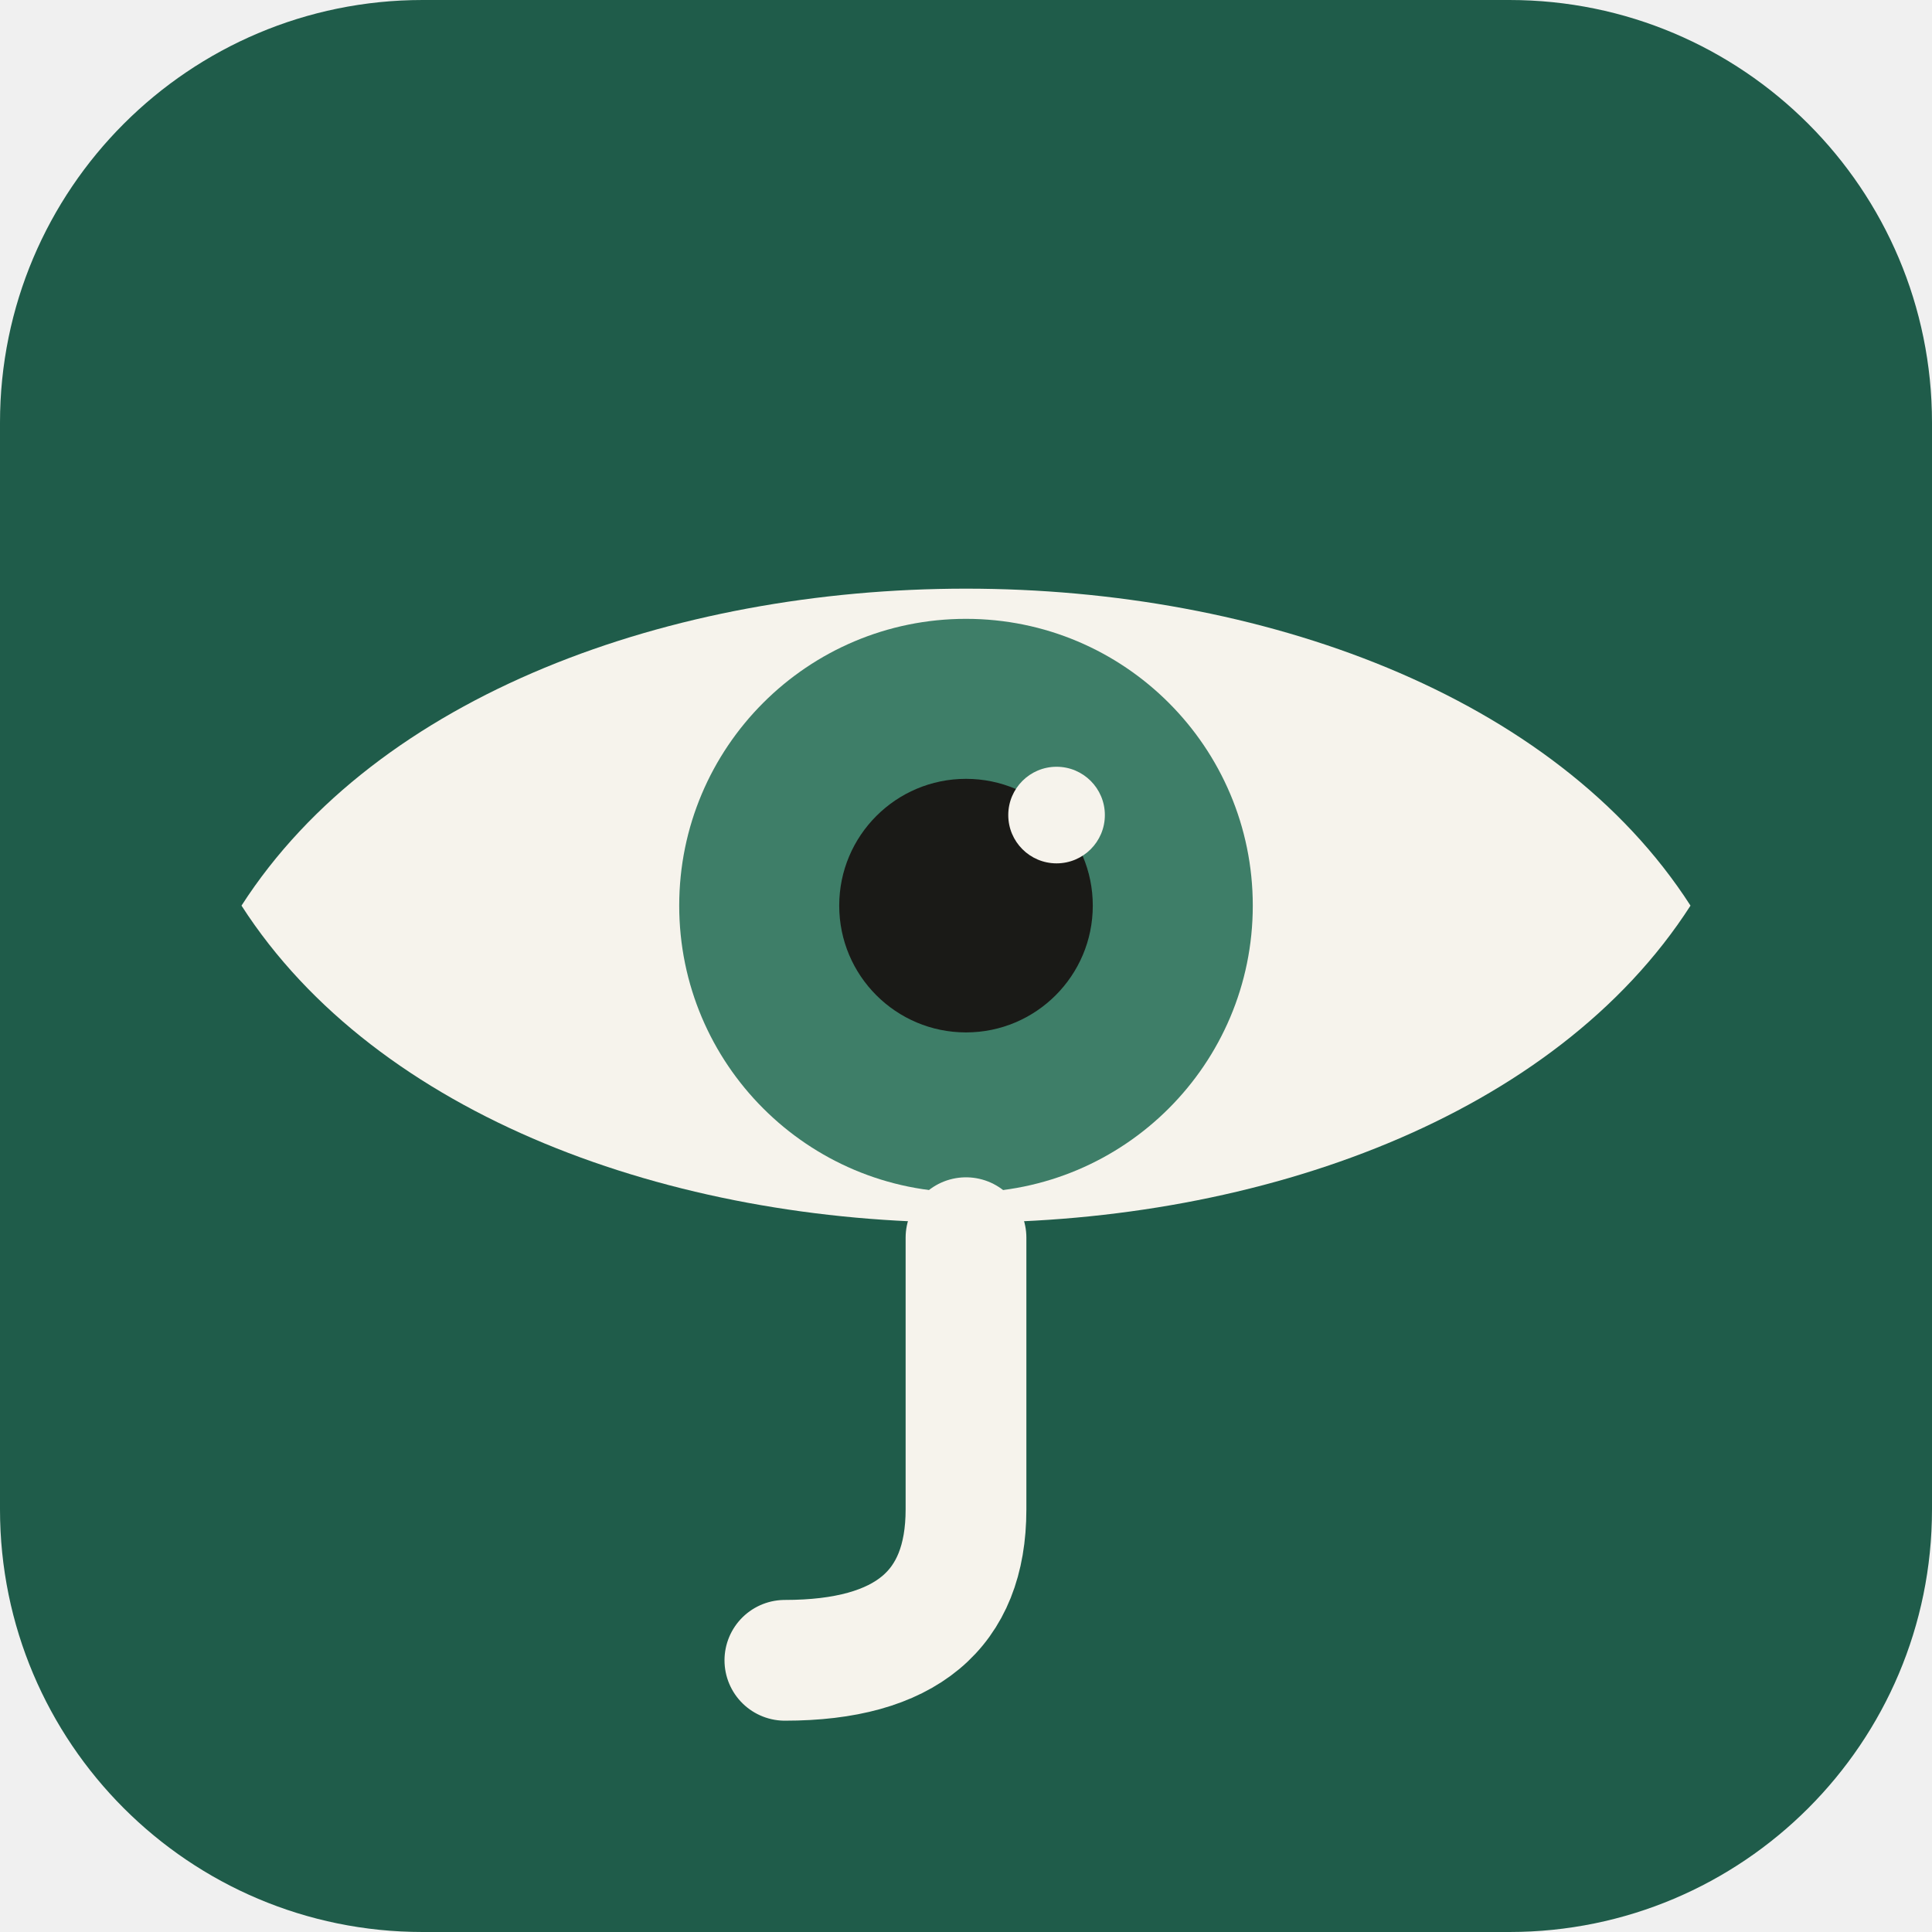
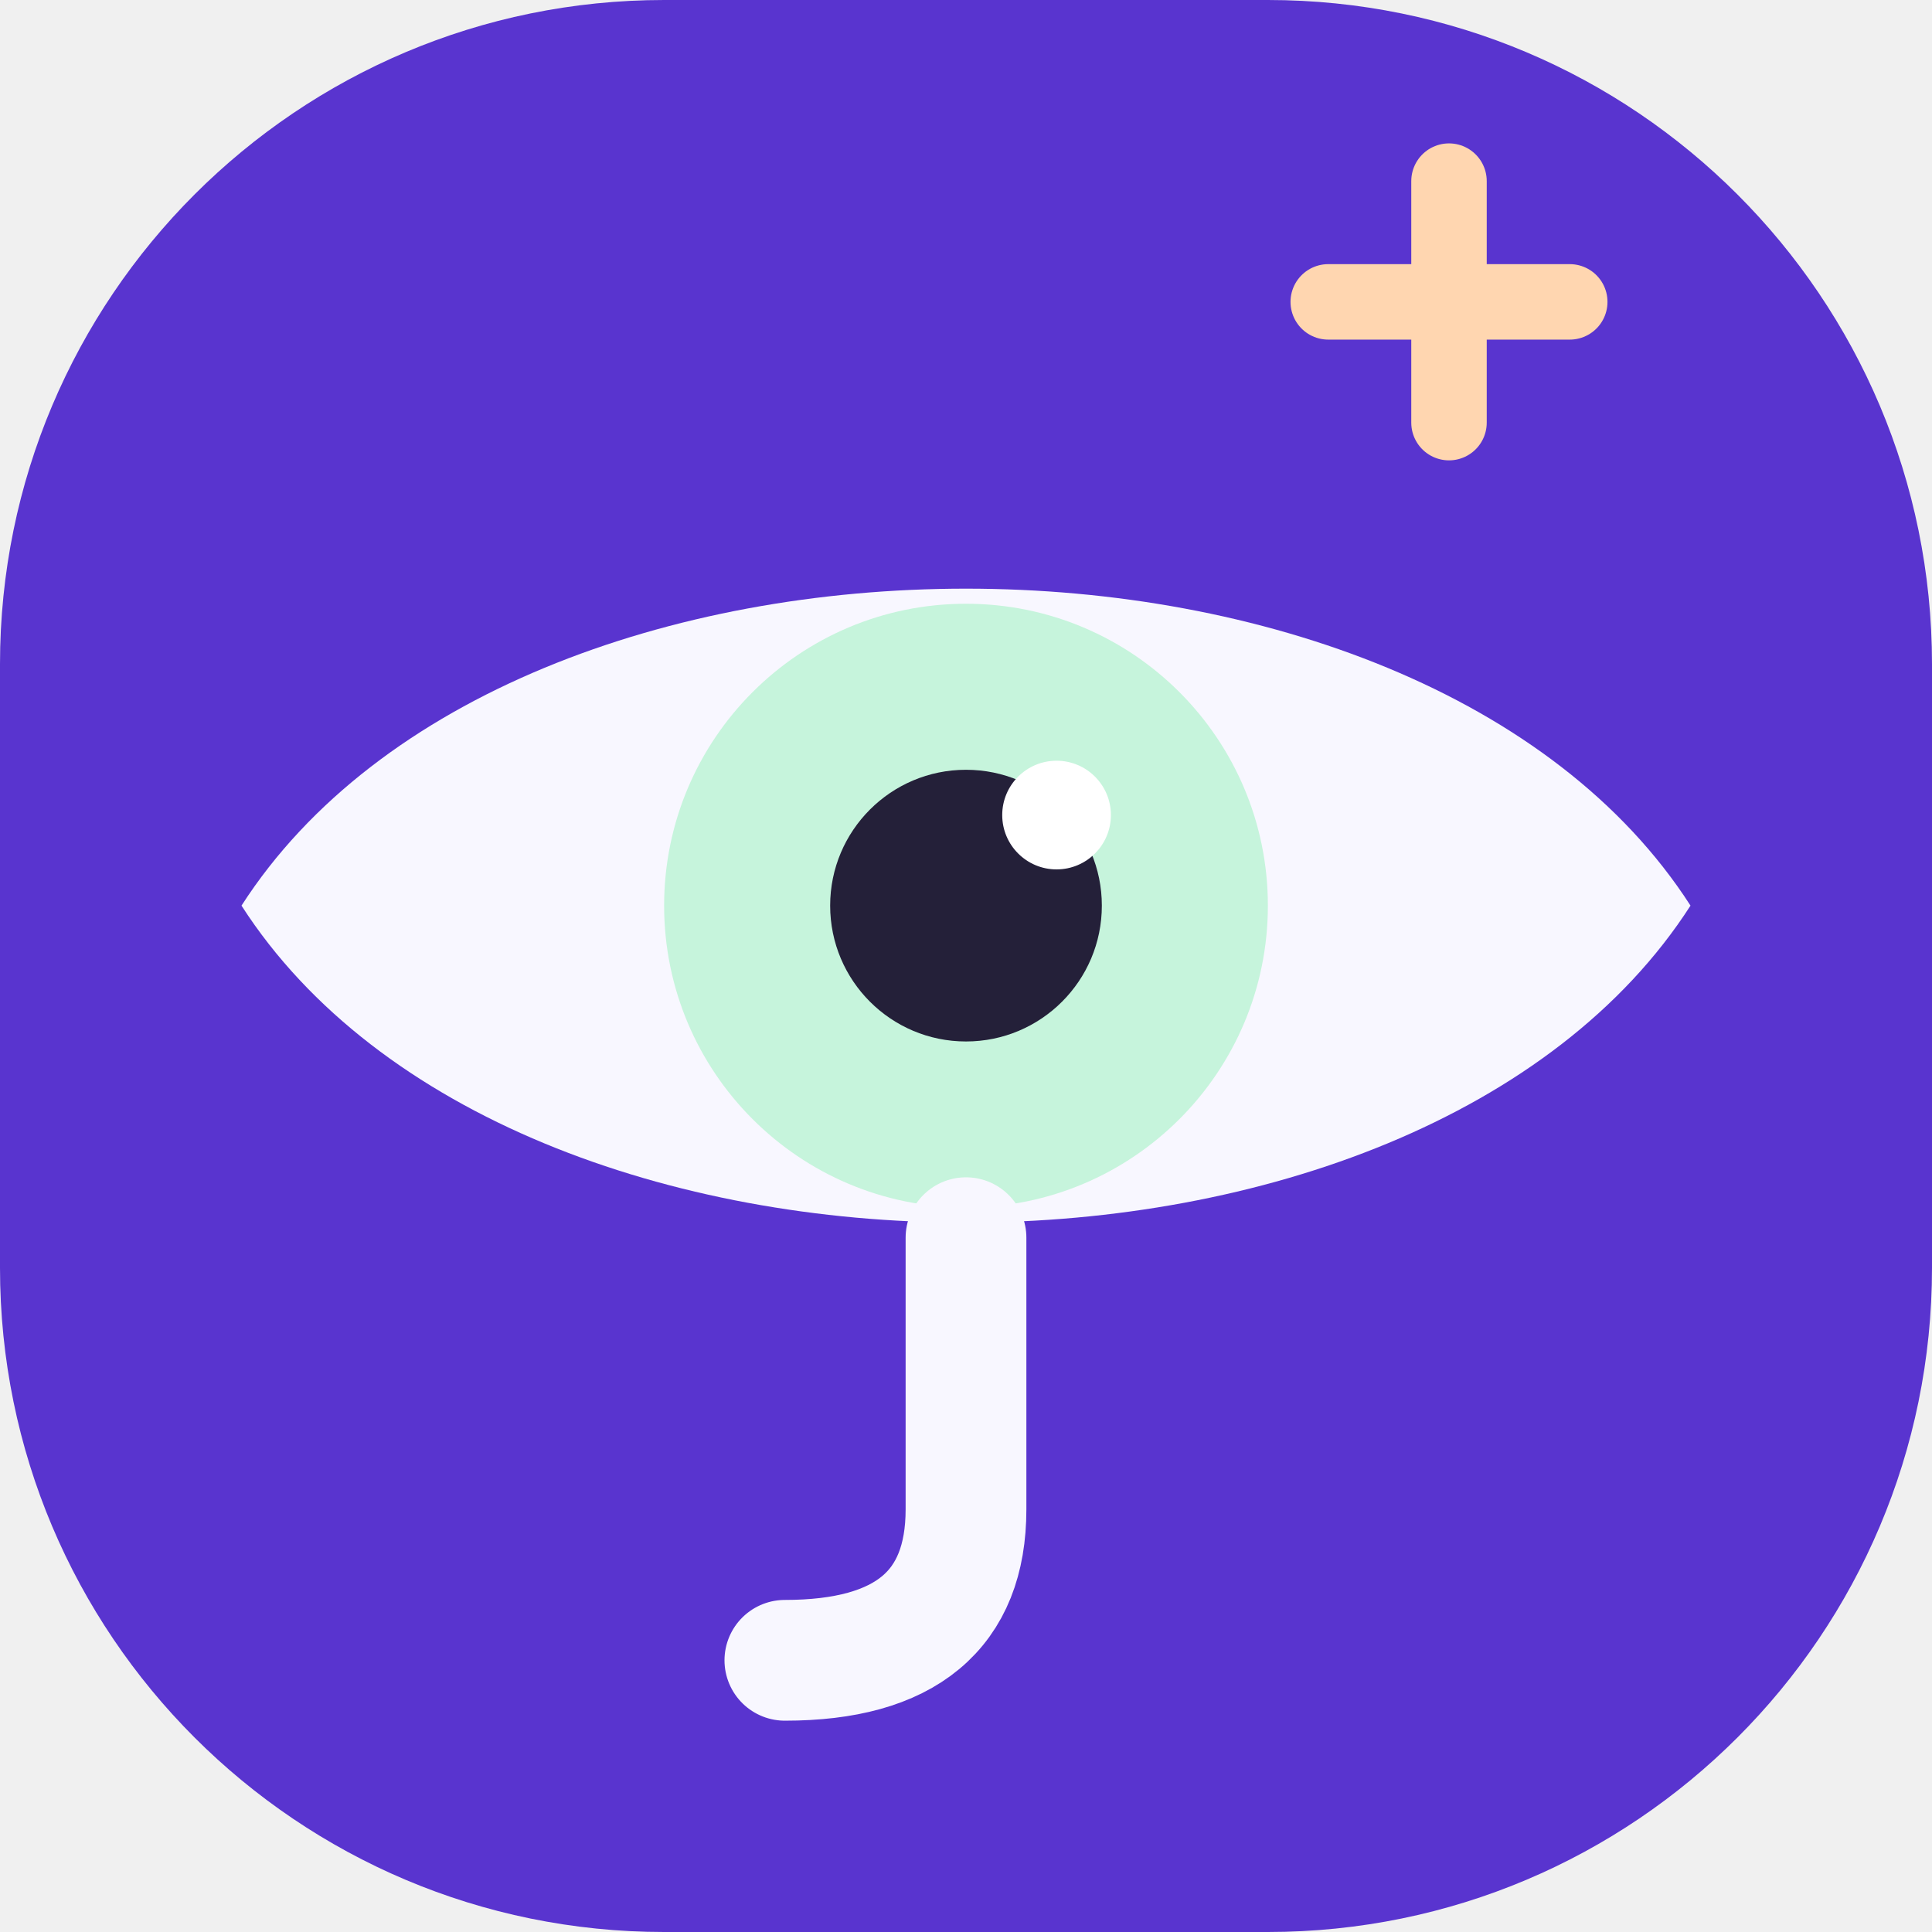
<svg xmlns="http://www.w3.org/2000/svg" viewBox="0 0 64 64" width="64" height="64">
-   <rect width="64" height="64" rx="14" fill="#1F5C4A" />
-   <path d="M8 30C17 16 47 16 56 30C47 44 17 44 8 30Z" fill="#F6F3EC" />
-   <circle cx="32" cy="30" r="9.5" fill="#3E7E68" />
-   <circle cx="32" cy="30" r="4.2" fill="#1A1A17" />
-   <circle cx="35" cy="27" r="1.6" fill="#F6F3EC" />
-   <path d="M32 41V50Q32 55 26 55" fill="none" stroke="#F6F3EC" stroke-width="4" stroke-linecap="round" />
+   <rect width="64" height="64" rx="22" fill="#5934CF" />
+   <path d="M8 30C17 16 47 16 56 30C47 44 17 44 8 30Z" fill="#F8F7FF" />
+   <circle cx="32" cy="30" r="10" fill="#C6F4DC" />
+   <circle cx="32" cy="30" r="4.5" fill="#242039" />
+   <circle cx="35" cy="27" r="1.8" fill="#FFFFFF" />
+   <path d="M32 41V50Q32 55 26 55" fill="none" stroke="#F8F7FF" stroke-width="4" stroke-linecap="round" />
+   <path d="M48 6v8m-4-4h8" stroke="#FFD6B0" stroke-width="2.5" stroke-linecap="round" />
</svg>
